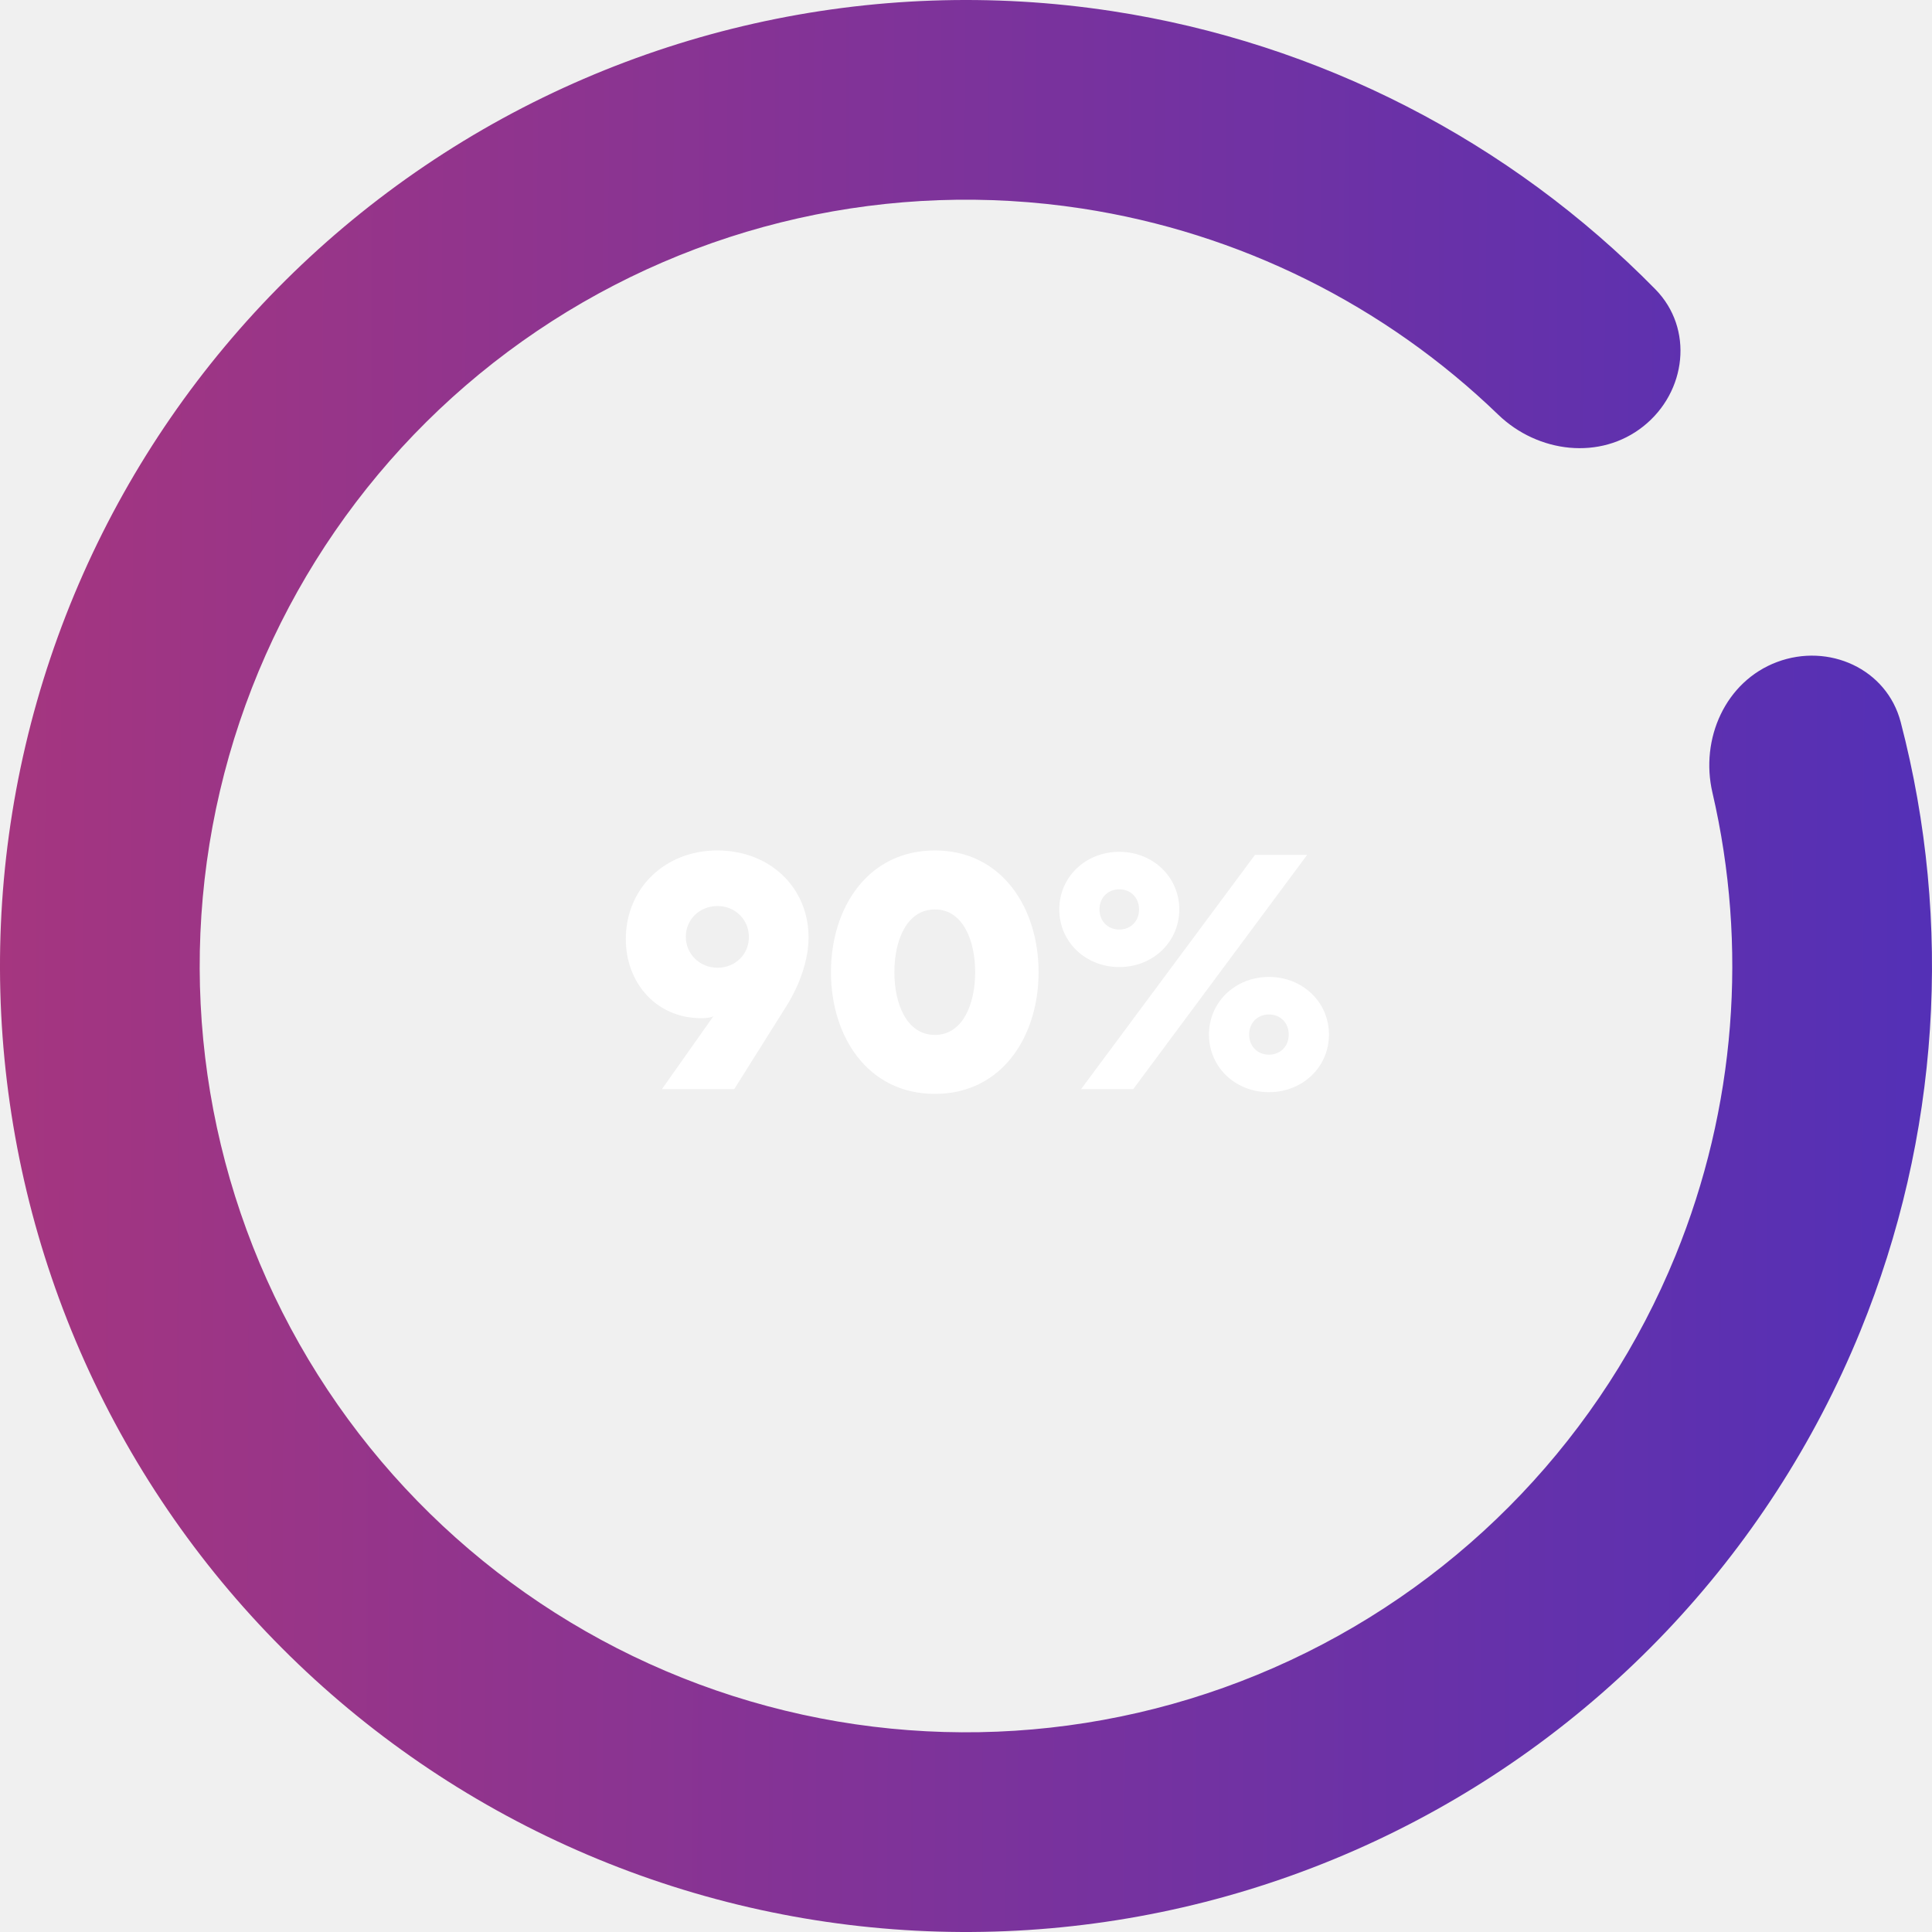
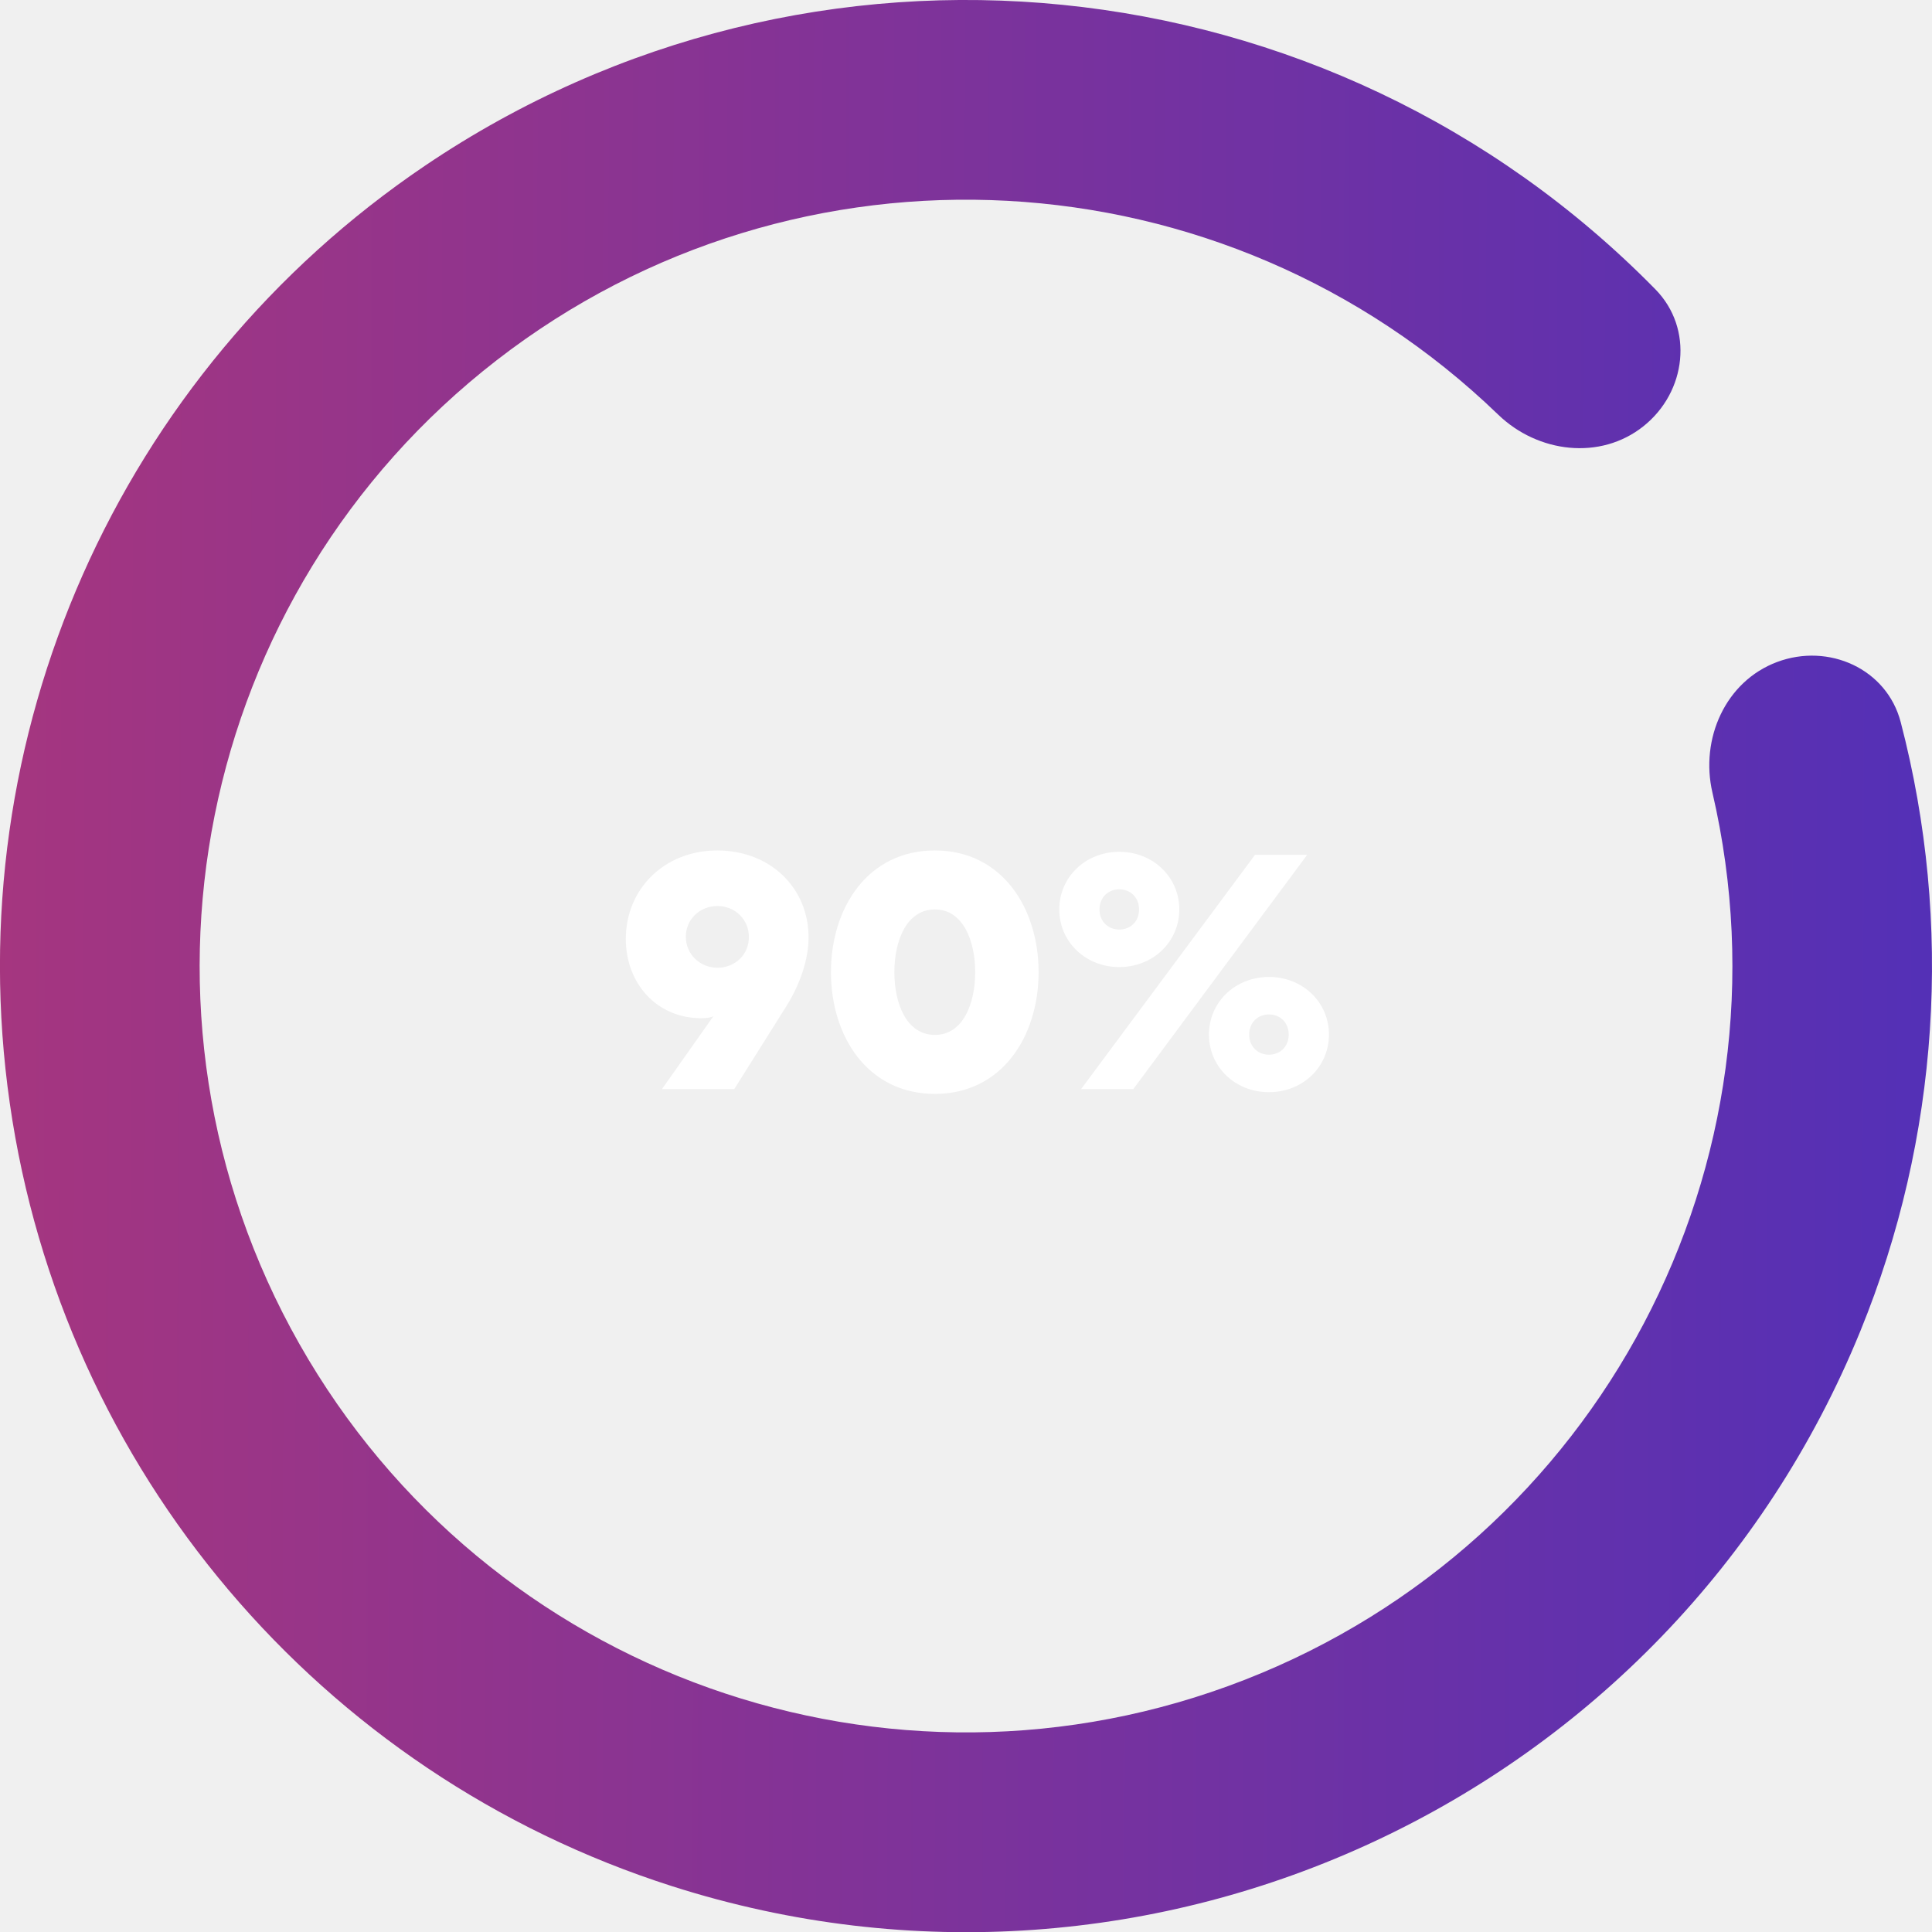
- <svg xmlns="http://www.w3.org/2000/svg" width="204" height="204" viewBox="0 0 204 204" fill="none">
-   <path d="M187.639 69.902C193.092 67.859 199.226 70.614 200.696 76.248C206.238 97.486 204.802 120.051 196.436 140.546C186.737 164.31 168.435 183.543 145.182 194.409C121.928 205.275 95.433 206.975 70.982 199.169C46.531 191.364 25.921 174.628 13.264 152.299C0.607 129.97 -3.166 103.69 2.696 78.702C8.559 53.713 23.627 31.854 44.894 17.484C66.161 3.114 92.064 -2.709 117.435 1.175C139.317 4.524 159.415 14.883 174.791 30.547C178.869 34.702 178.083 41.38 173.529 45.009C168.975 48.637 162.385 47.827 158.195 43.783C146.212 32.215 130.877 24.564 114.244 22.018C94.118 18.937 73.57 23.557 56.699 34.956C39.829 46.355 27.876 63.696 23.225 83.518C18.574 103.34 21.568 124.188 31.608 141.901C41.649 159.614 57.998 172.89 77.394 179.082C96.791 185.274 117.809 183.925 136.255 175.305C154.701 166.686 169.219 151.429 176.914 132.578C183.273 116.999 184.584 99.912 180.815 83.688C179.497 78.016 182.187 71.946 187.639 69.902Z" fill="url(#paint0_linear_16_349)" />
-   <path d="M66.08 99.16C66.08 103.804 69.32 107.512 74.036 107.512C74.648 107.512 75.08 107.44 75.332 107.296L69.896 115H77.528L83.072 106.18C84.476 103.912 85.376 101.32 85.376 98.98C85.376 93.724 81.308 89.8 75.728 89.8C70.256 89.8 66.08 93.76 66.08 99.16ZM72.416 98.908C72.416 97.072 73.892 95.668 75.764 95.668C77.636 95.668 79.076 97.108 79.076 98.944C79.076 100.78 77.636 102.184 75.764 102.184C73.892 102.184 72.416 100.744 72.416 98.908ZM109.665 102.652C109.665 95.848 105.777 89.8 98.721 89.8C91.629 89.8 87.741 95.848 87.741 102.652C87.741 109.456 91.629 115.504 98.721 115.504C105.777 115.504 109.665 109.456 109.665 102.652ZM102.969 102.652C102.969 106 101.673 109.276 98.721 109.276C95.733 109.276 94.437 106 94.437 102.652C94.437 99.304 95.733 96.028 98.721 96.028C101.673 96.028 102.969 99.304 102.969 102.652ZM124.521 96.028C124.521 92.608 121.749 89.944 118.185 89.944C114.621 89.944 111.849 92.608 111.849 96.028C111.849 99.448 114.621 102.112 118.185 102.112C121.749 102.112 124.521 99.448 124.521 96.028ZM120.273 96.028C120.273 97.288 119.373 98.152 118.185 98.152C116.997 98.152 116.097 97.288 116.097 96.028C116.097 94.768 116.997 93.904 118.185 93.904C119.373 93.904 120.273 94.768 120.273 96.028ZM138.021 90.268H132.513L114.153 115H119.661L138.021 90.268ZM127.653 109.24C127.653 112.66 130.425 115.324 133.989 115.324C137.553 115.324 140.325 112.66 140.325 109.24C140.325 105.82 137.553 103.156 133.989 103.156C130.425 103.156 127.653 105.82 127.653 109.24ZM131.901 109.24C131.901 107.98 132.801 107.116 133.989 107.116C135.177 107.116 136.077 107.98 136.077 109.24C136.077 110.5 135.177 111.364 133.989 111.364C132.801 111.364 131.901 110.5 131.901 109.24Z" fill="white" />
+ <svg xmlns="http://www.w3.org/2000/svg" width="204" height="204" fill="none">
+   <path fill="url(#a)" d="M187.639 69.902c5.453-2.043 11.587.712 13.057 6.346a102 102 0 0 1-4.26 64.298 101.997 101.997 0 0 1-125.454 58.623A101.998 101.998 0 0 1 44.894 17.484a102 102 0 0 1 129.897 13.063c4.078 4.155 3.292 10.833-1.262 14.462s-11.144 2.818-15.334-1.226a80.914 80.914 0 1 0 22.62 39.905c-1.318-5.672 1.372-11.742 6.824-13.786" />
+   <path fill="#fff" d="M66.08 99.16c0 4.644 3.24 8.352 7.956 8.352q.918 0 1.296-.216L69.896 115h7.632l5.544-8.82c1.404-2.268 2.304-4.86 2.304-7.2 0-5.256-4.068-9.18-9.648-9.18-5.472 0-9.648 3.96-9.648 9.36m6.336-.252c0-1.836 1.476-3.24 3.348-3.24s3.312 1.44 3.312 3.276-1.44 3.24-3.312 3.24-3.348-1.44-3.348-3.276m37.249 3.744c0-6.804-3.888-12.852-10.944-12.852-7.092 0-10.98 6.048-10.98 12.852s3.888 12.852 10.98 12.852c7.056 0 10.944-6.048 10.944-12.852m-6.696 0c0 3.348-1.296 6.624-4.248 6.624-2.988 0-4.284-3.276-4.284-6.624s1.296-6.624 4.284-6.624c2.952 0 4.248 3.276 4.248 6.624m21.552-6.624c0-3.42-2.772-6.084-6.336-6.084s-6.336 2.664-6.336 6.084 2.772 6.084 6.336 6.084 6.336-2.664 6.336-6.084m-4.248 0c0 1.26-.9 2.124-2.088 2.124s-2.088-.864-2.088-2.124.9-2.124 2.088-2.124 2.088.864 2.088 2.124m17.748-5.76h-5.508L114.153 115h5.508zm-10.368 18.972c0 3.42 2.772 6.084 6.336 6.084s6.336-2.664 6.336-6.084-2.772-6.084-6.336-6.084-6.336 2.664-6.336 6.084m4.248 0c0-1.26.9-2.124 2.088-2.124s2.088.864 2.088 2.124-.9 2.124-2.088 2.124-2.088-.864-2.088-2.124" />
  <defs>
-     <linearGradient id="paint0_linear_16_349" x1="-12.435" y1="91.215" x2="228.124" y2="92.098" gradientUnits="userSpaceOnUse">
+     <linearGradient id="a" x1="-12.435" x2="228.124" y1="91.215" y2="92.098" gradientUnits="userSpaceOnUse">
      <stop stop-color="#AA367C" />
      <stop offset="1" stop-color="#4A2FBD" />
    </linearGradient>
  </defs>
</svg>
